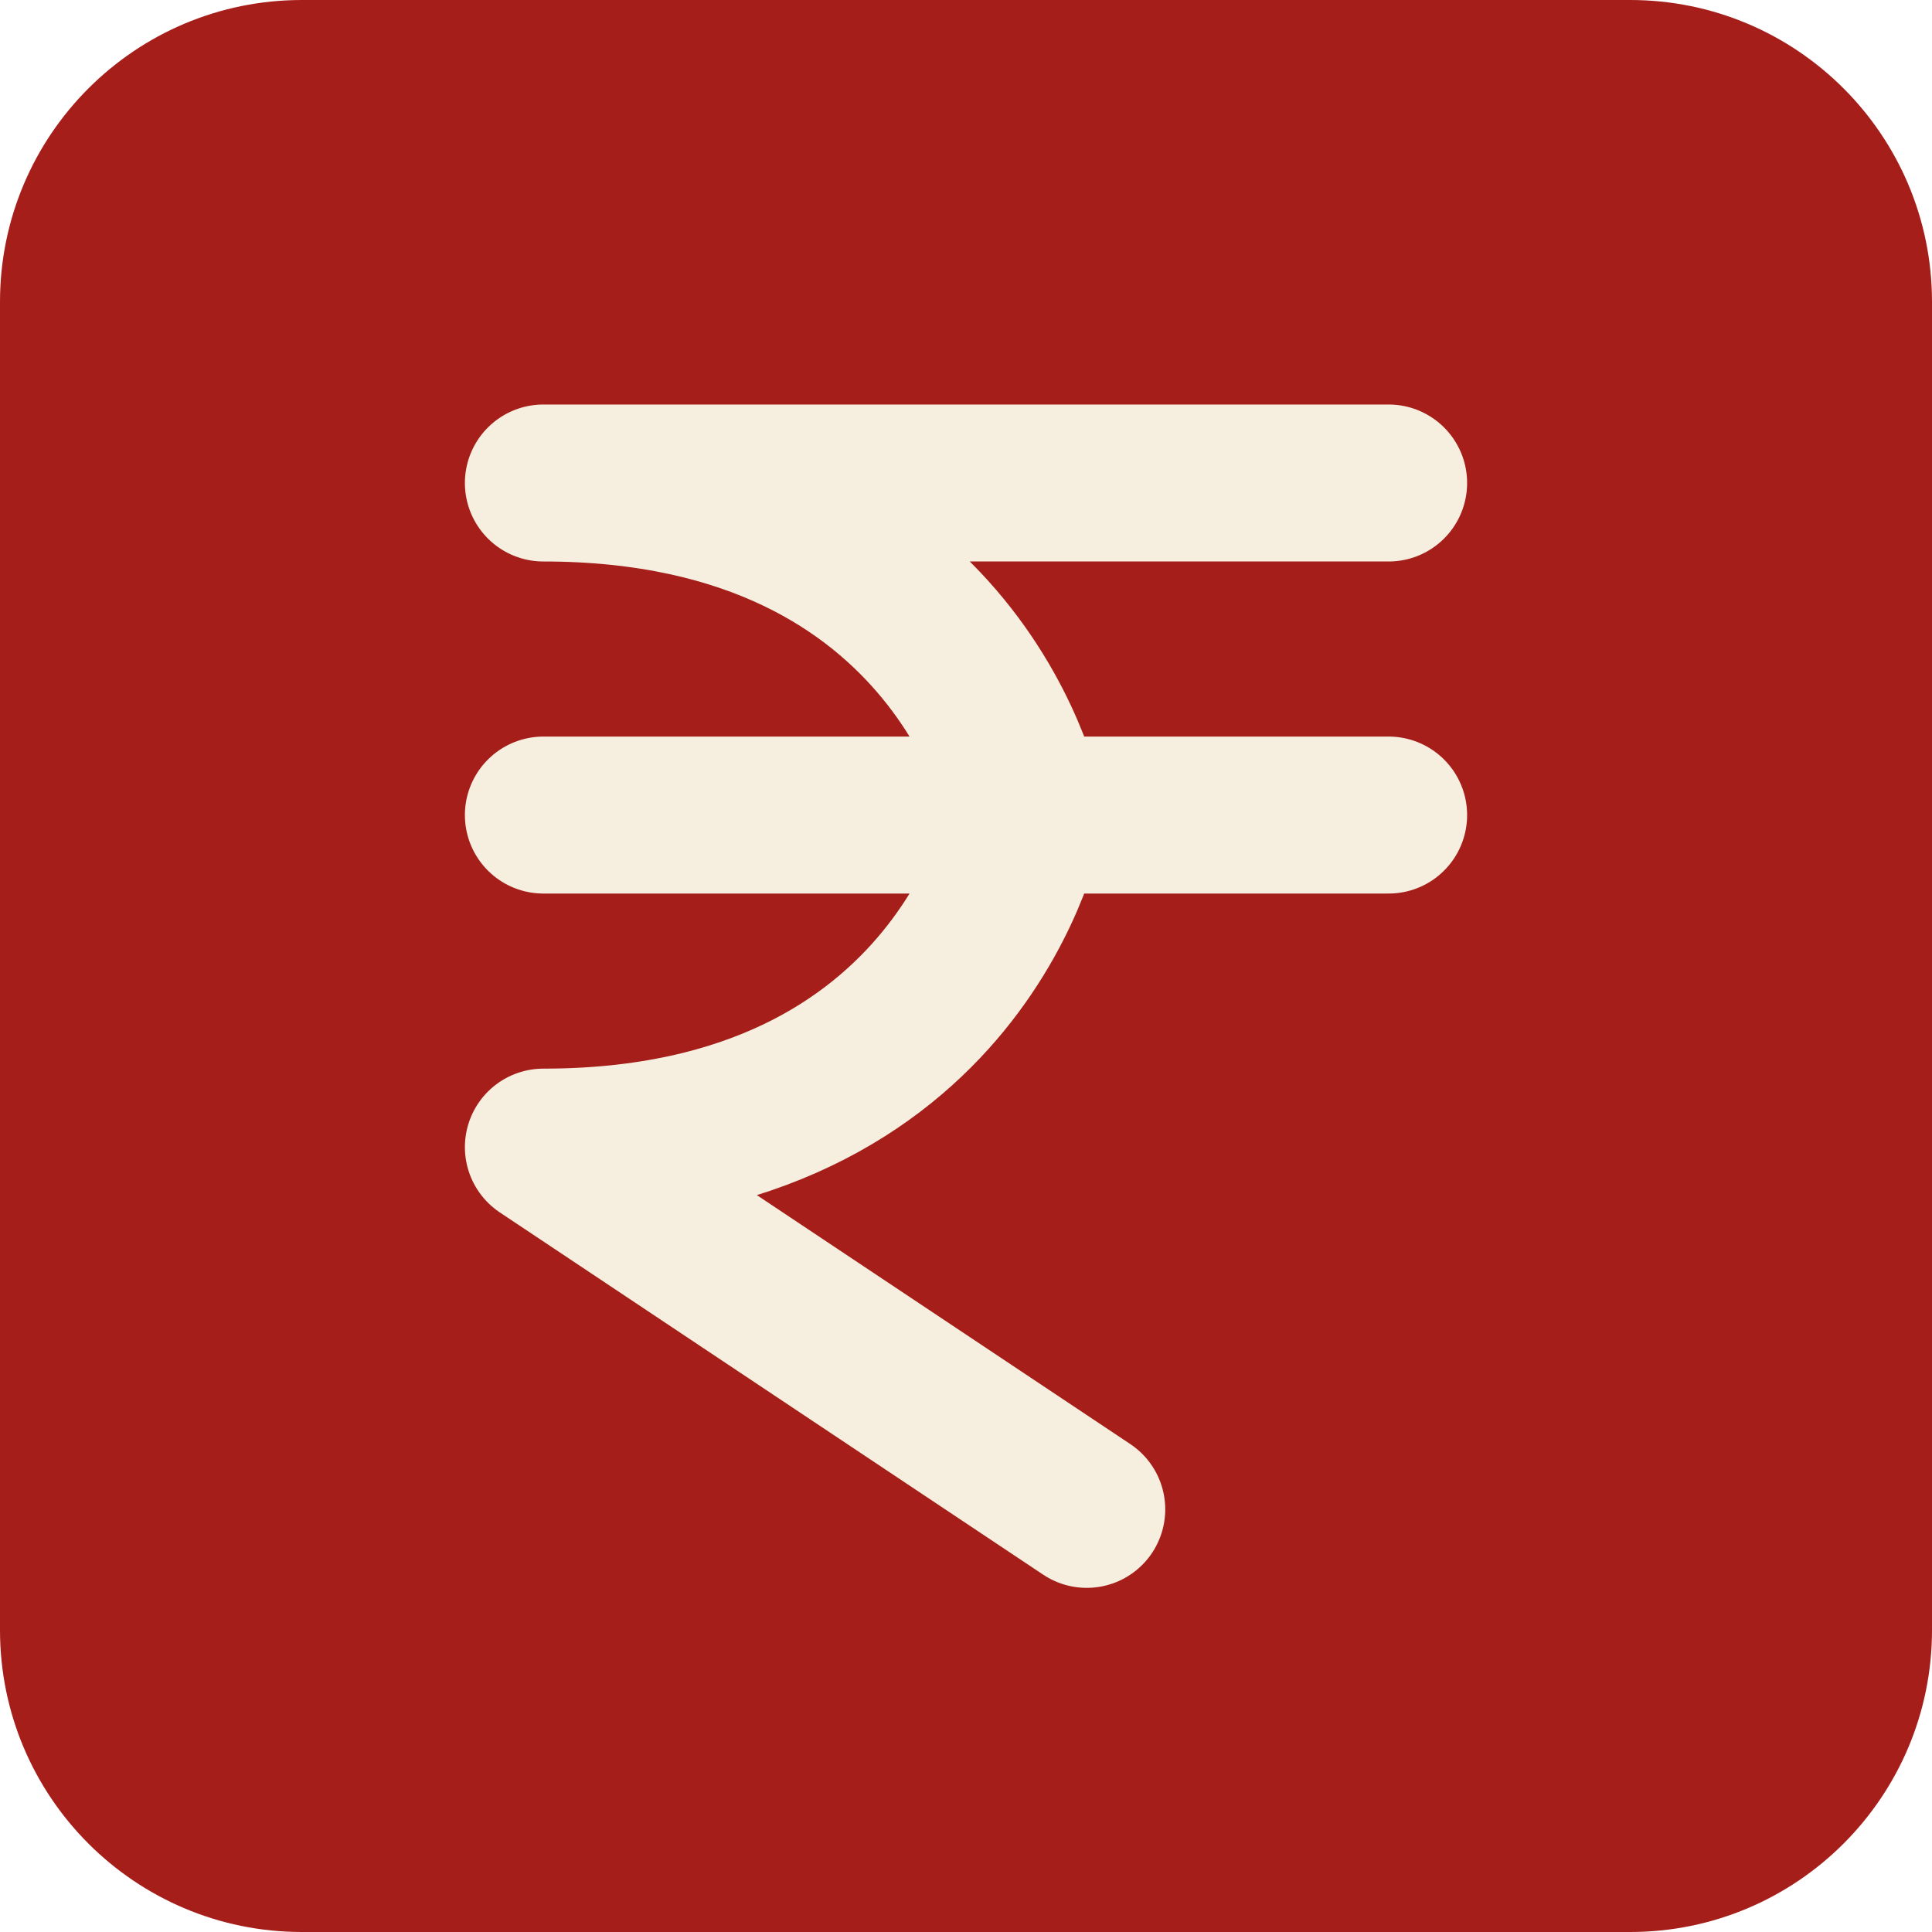
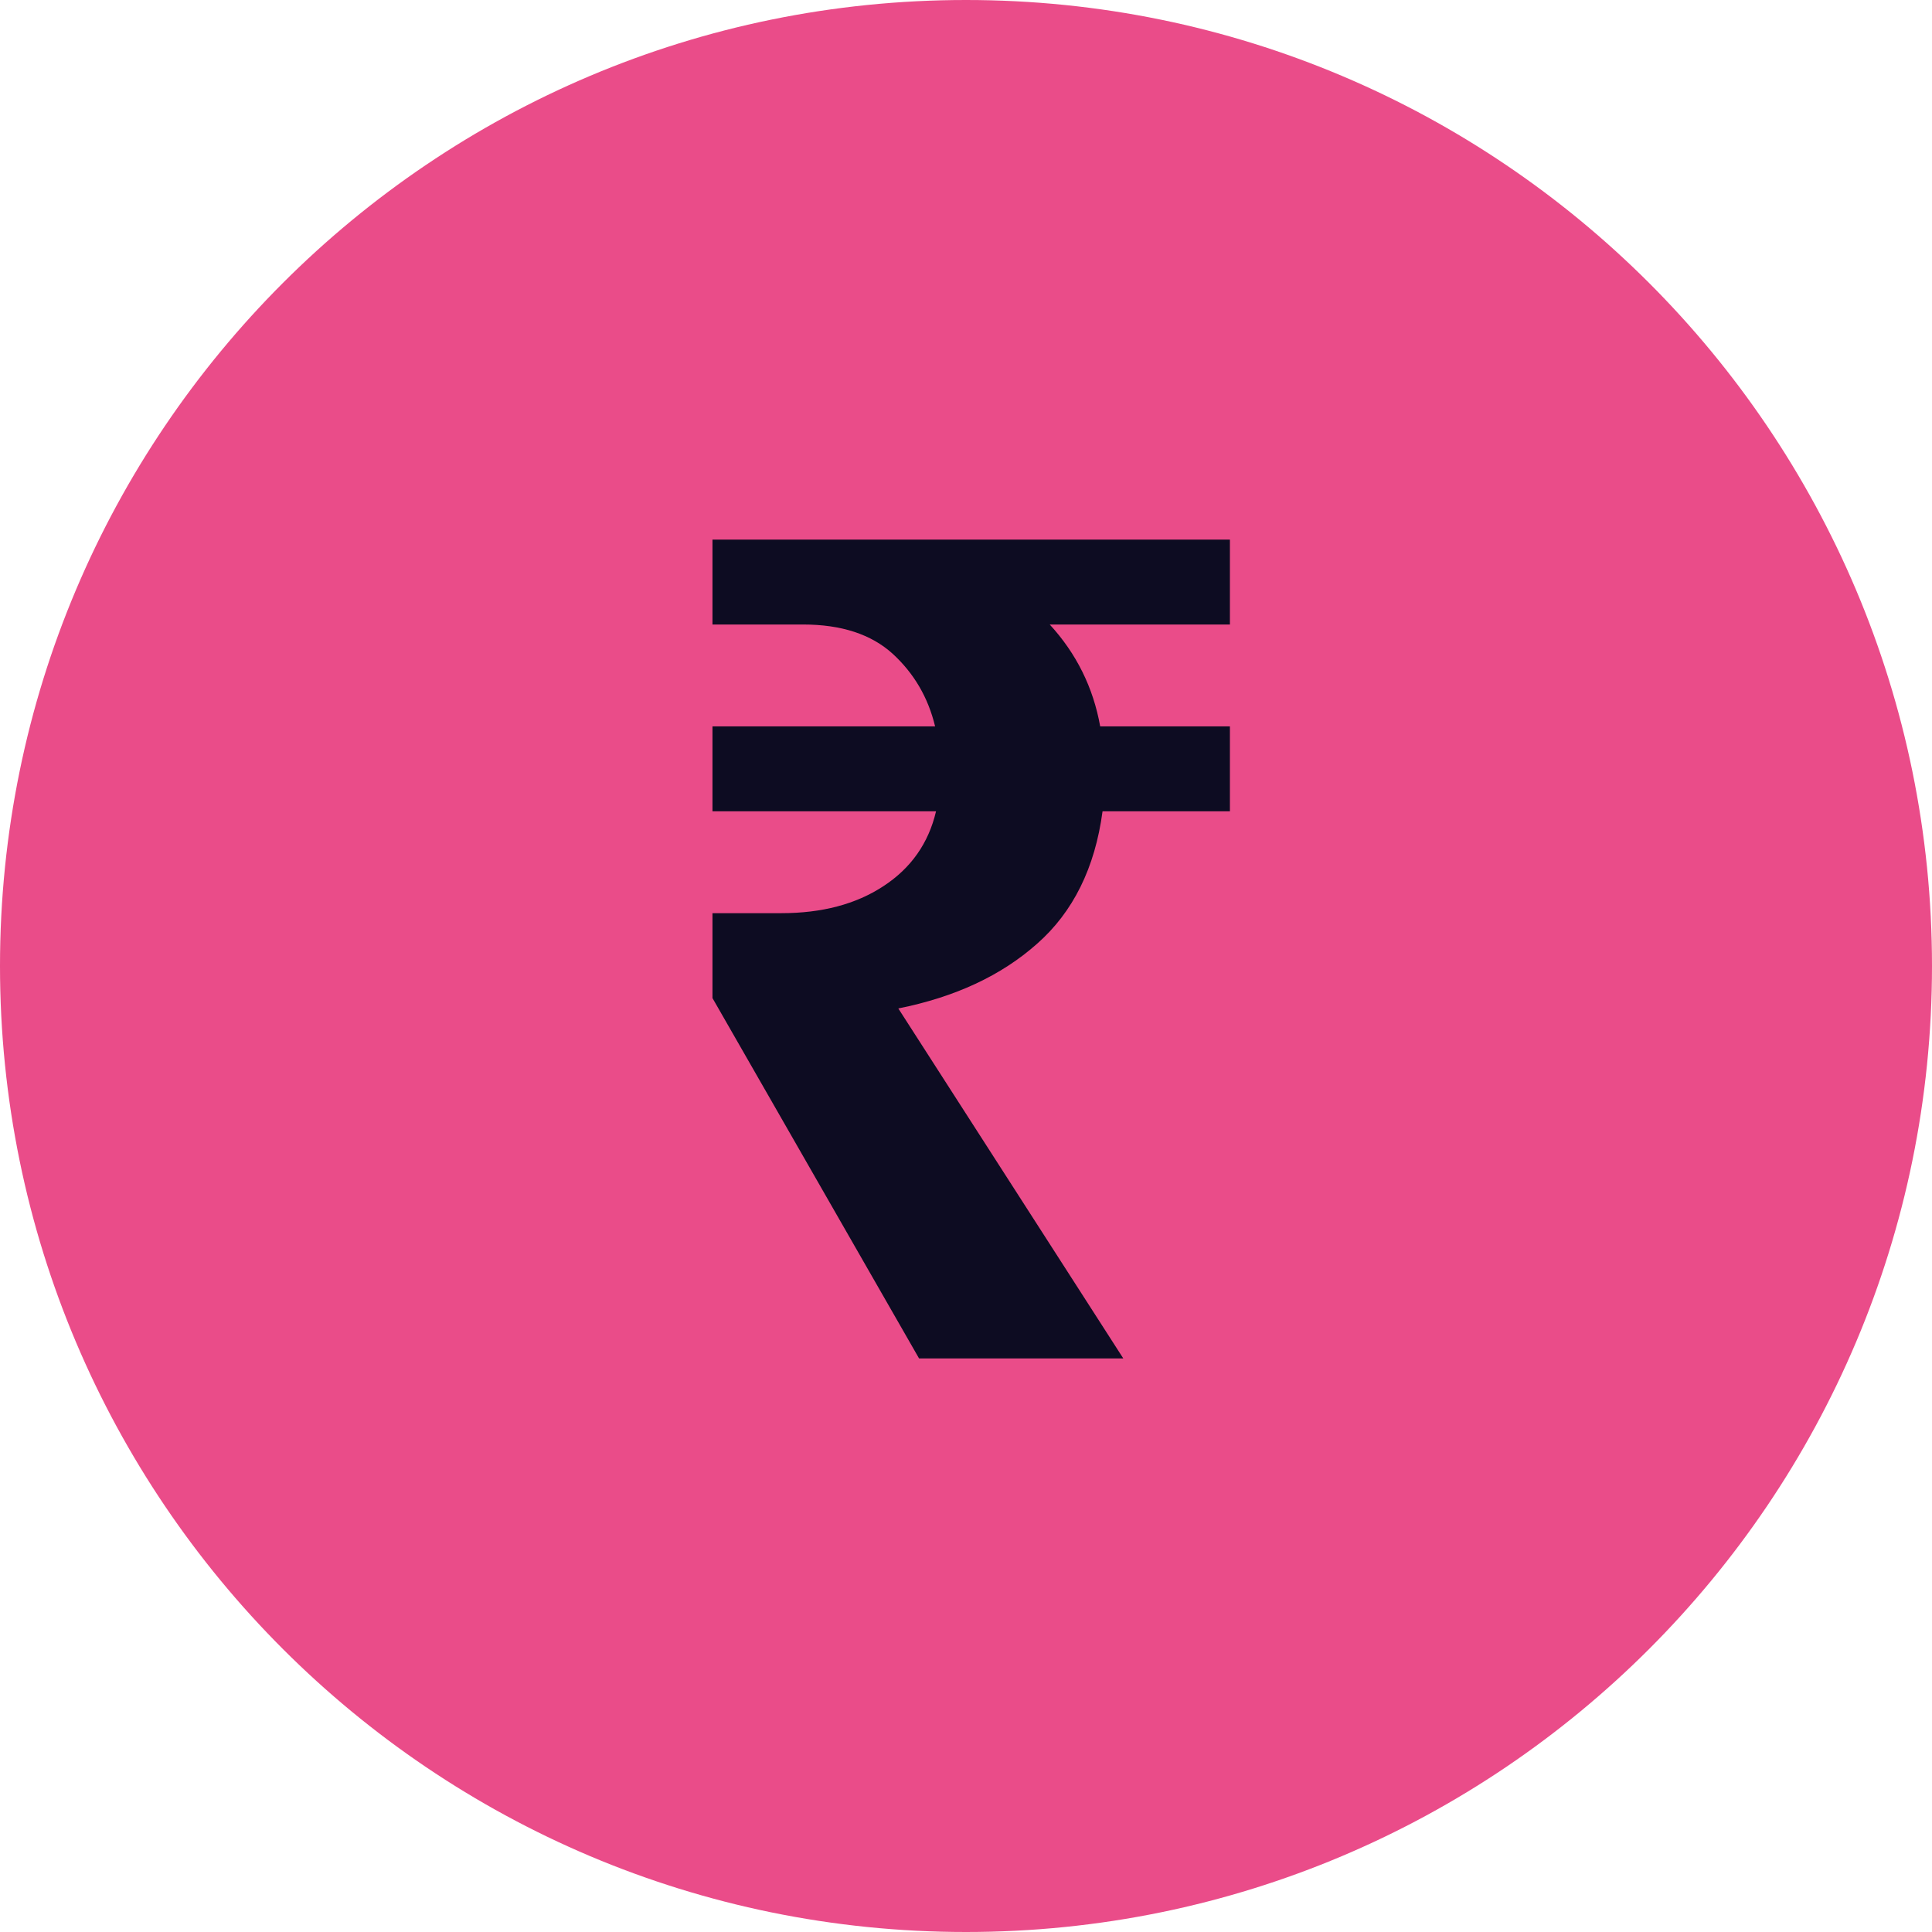
- <svg xmlns="http://www.w3.org/2000/svg" viewBox="0 0 32 32">
-   <rect width="32" height="32" rx="5" fill="#A61E1A" />
-   <path d="M9 8h14M9 13.5h14M9 8c7 0 8 5.5 8 5.5s-1 5.5-8 5.5l9 6" fill="none" stroke="#F6EFE0" stroke-width="2.6" stroke-linecap="round" stroke-linejoin="round" />
+ <svg xmlns="http://www.w3.org/2000/svg" viewBox="0 0 64 64">
+   <circle cx="32" cy="32" r="32" fill="#EA4C89" />
+   <text x="32" y="45" font-family="Arial, sans-serif" font-size="38" font-weight="700" text-anchor="middle" fill="#0D0C22">₹</text>
</svg>
